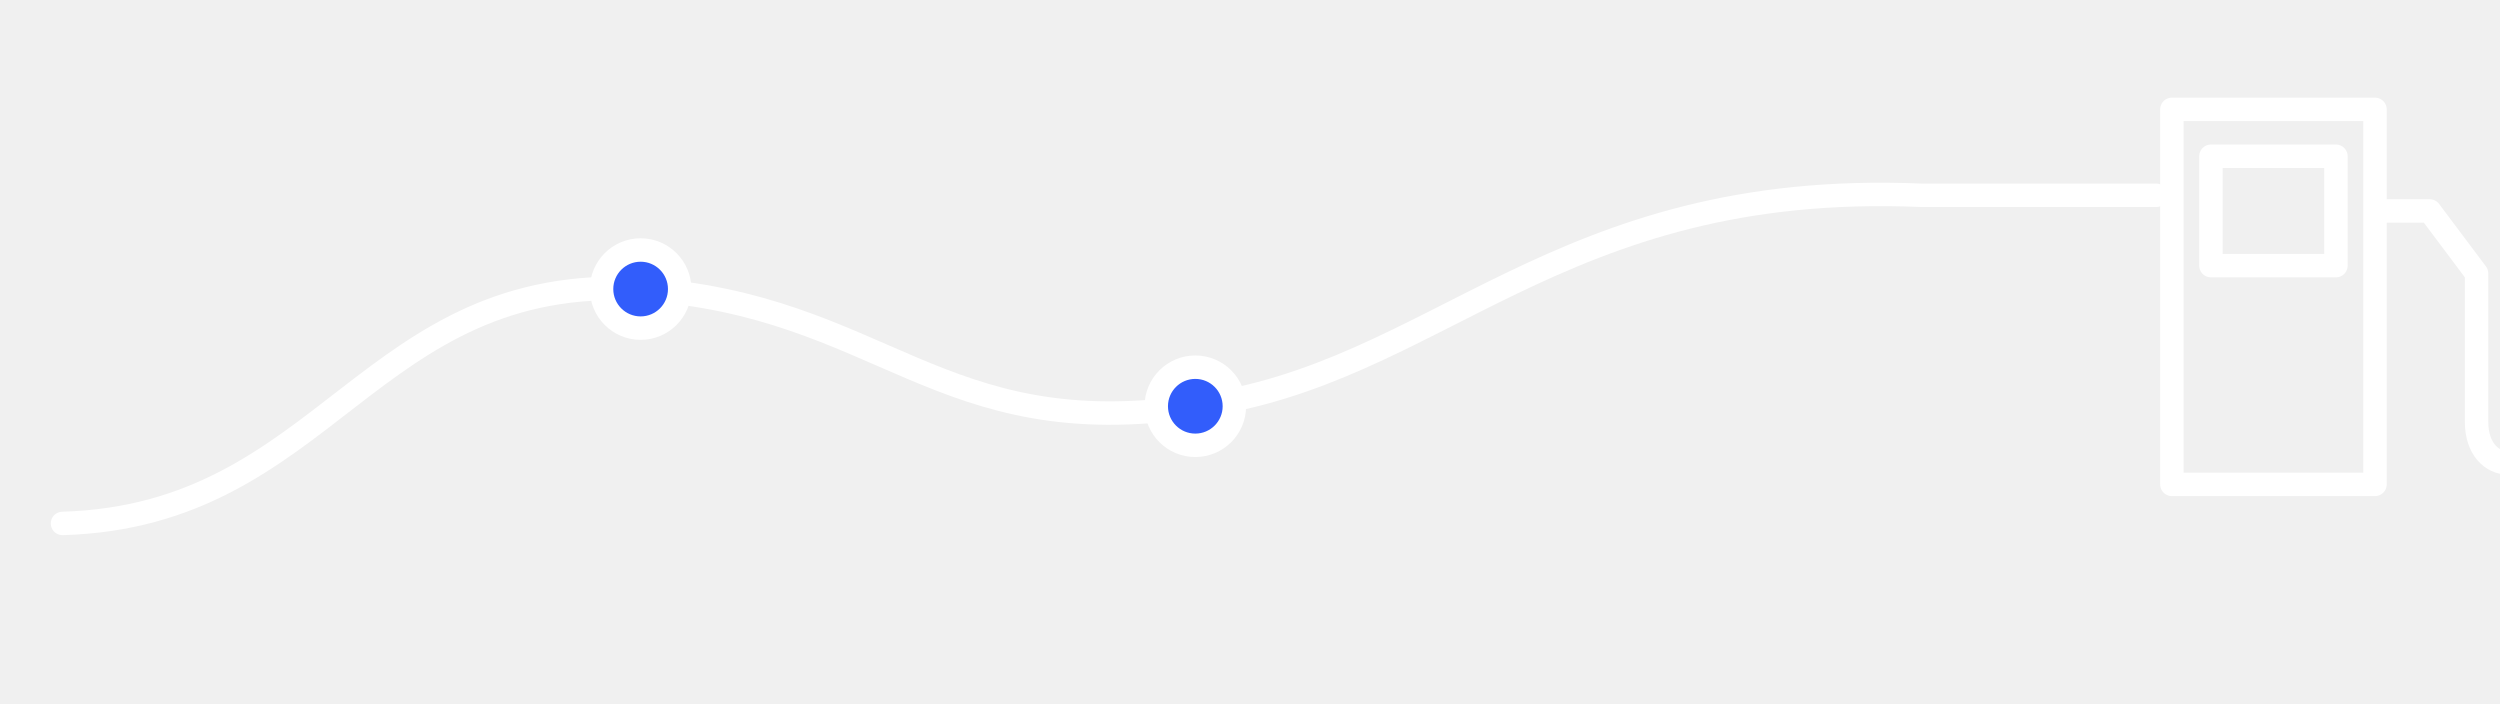
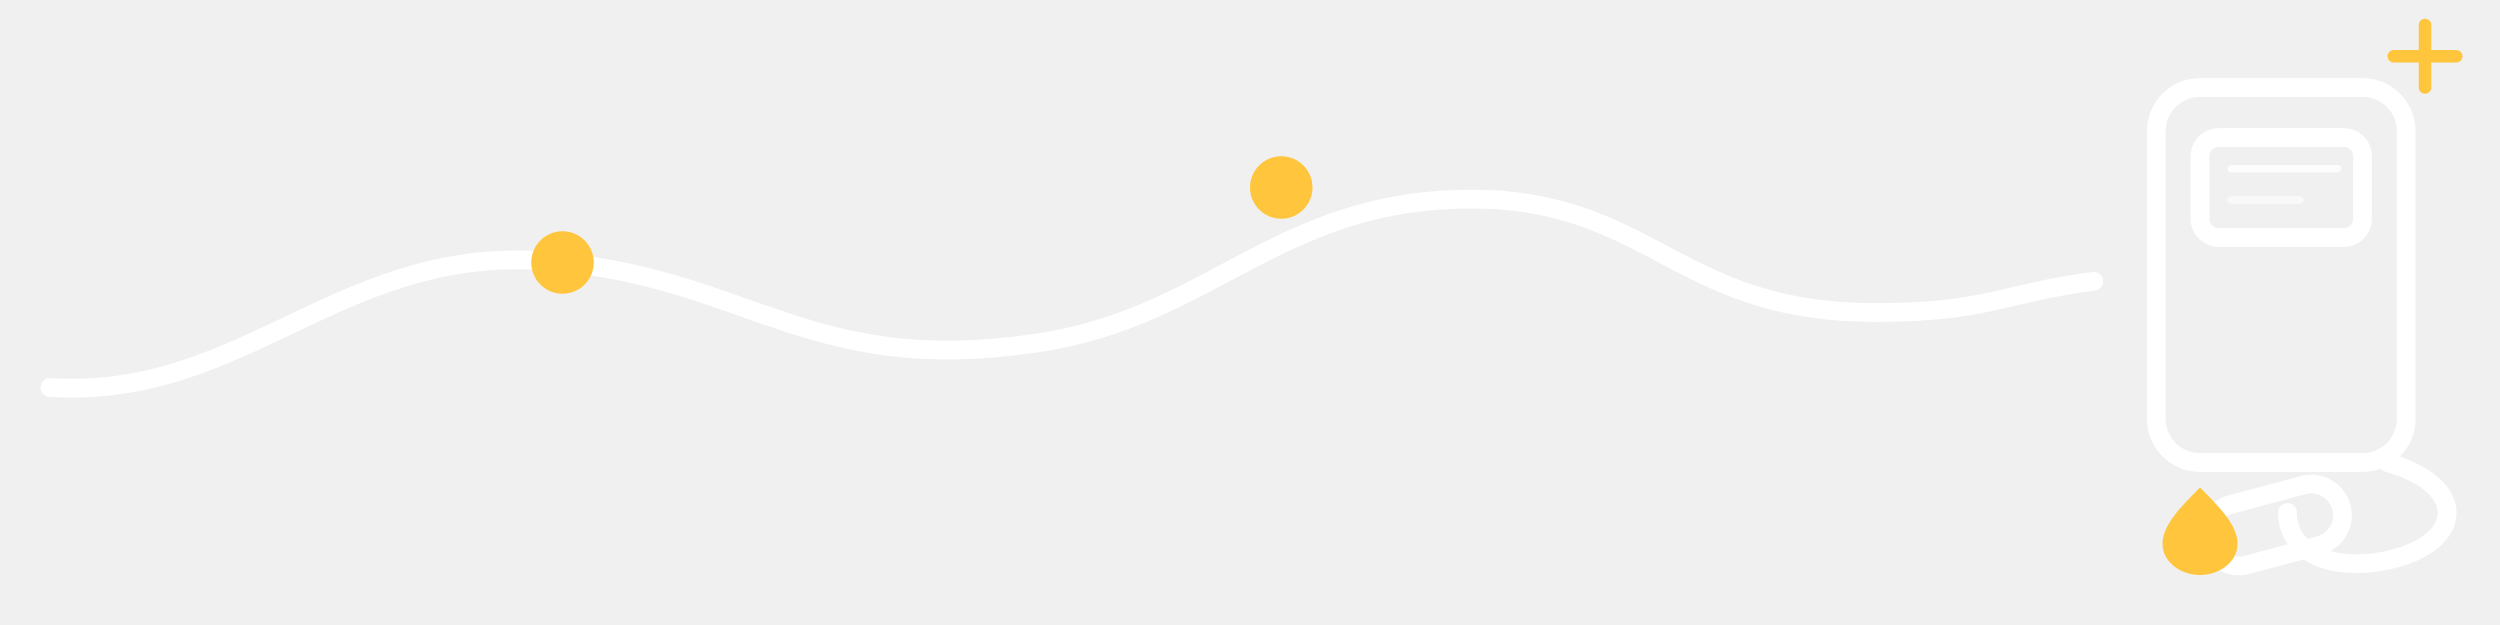
- <svg xmlns="http://www.w3.org/2000/svg" viewBox="0 0 320 90" fill="none">
+ <svg xmlns="http://www.w3.org/2000/svg" viewBox="0 0 400 100" fill="none">
  <g stroke="#FFFFFF" stroke-width="3" stroke-linecap="round" stroke-linejoin="round">
-     <path d="M8 67C42 66 47 35 82 37c31 2 38 20 71 15 31-4 46-29 93-27h30" />
-     <circle cx="82" cy="37" r="5" fill="#325DFB" />
-     <circle cx="153" cy="52" r="5" fill="#325DFB" />
-     <path d="M278 14h26v48h-26zM283 20h16v14h-16zM304 27h7l6 8v19c0 7 8 7 8 0V35" />
+     <path d="M8 62C40 64 55 38 90 42C120 45 130 60 165 55C195 51 205 30 240 32C265 34 270 50 300 50C318 50 320 47 335 45" />
+     <rect x="345" y="14" width="40" height="60" rx="7" />
+     <rect x="352" y="22" width="26" height="16" rx="3" />
+     <path d="M382 74C396 78 394 88 380 90C372 91 366 88 366 82" />
+     <rect x="353" y="79" width="22" height="10" rx="5" transform="rotate(-15 364 84)" />
+   </g>
+   <line x1="357" y1="27" x2="374" y2="27" stroke="#FFFFFF" stroke-width="1.2" stroke-linecap="round" opacity="0.8" />
+   <line x1="357" y1="32" x2="368" y2="32" stroke="#FFFFFF" stroke-width="1.2" stroke-linecap="round" opacity="0.6" />
+   <circle cx="90" cy="42" r="5" fill="#FFC53D" />
+   <circle cx="205" cy="30" r="5" fill="#FFC53D" />
+   <path d="M352 78C349 81 346 84 346 87C346 90 349 92 352 92C355 92 358 90 358 87C358 84 355 81 352 78Z" fill="#FFC53D" />
+   <g stroke="#FFC53D" stroke-width="2" stroke-linecap="round">
+     <line x1="388" y1="4" x2="388" y2="14" />
+     <line x1="383" y1="9" x2="393" y2="9" />
  </g>
</svg>
